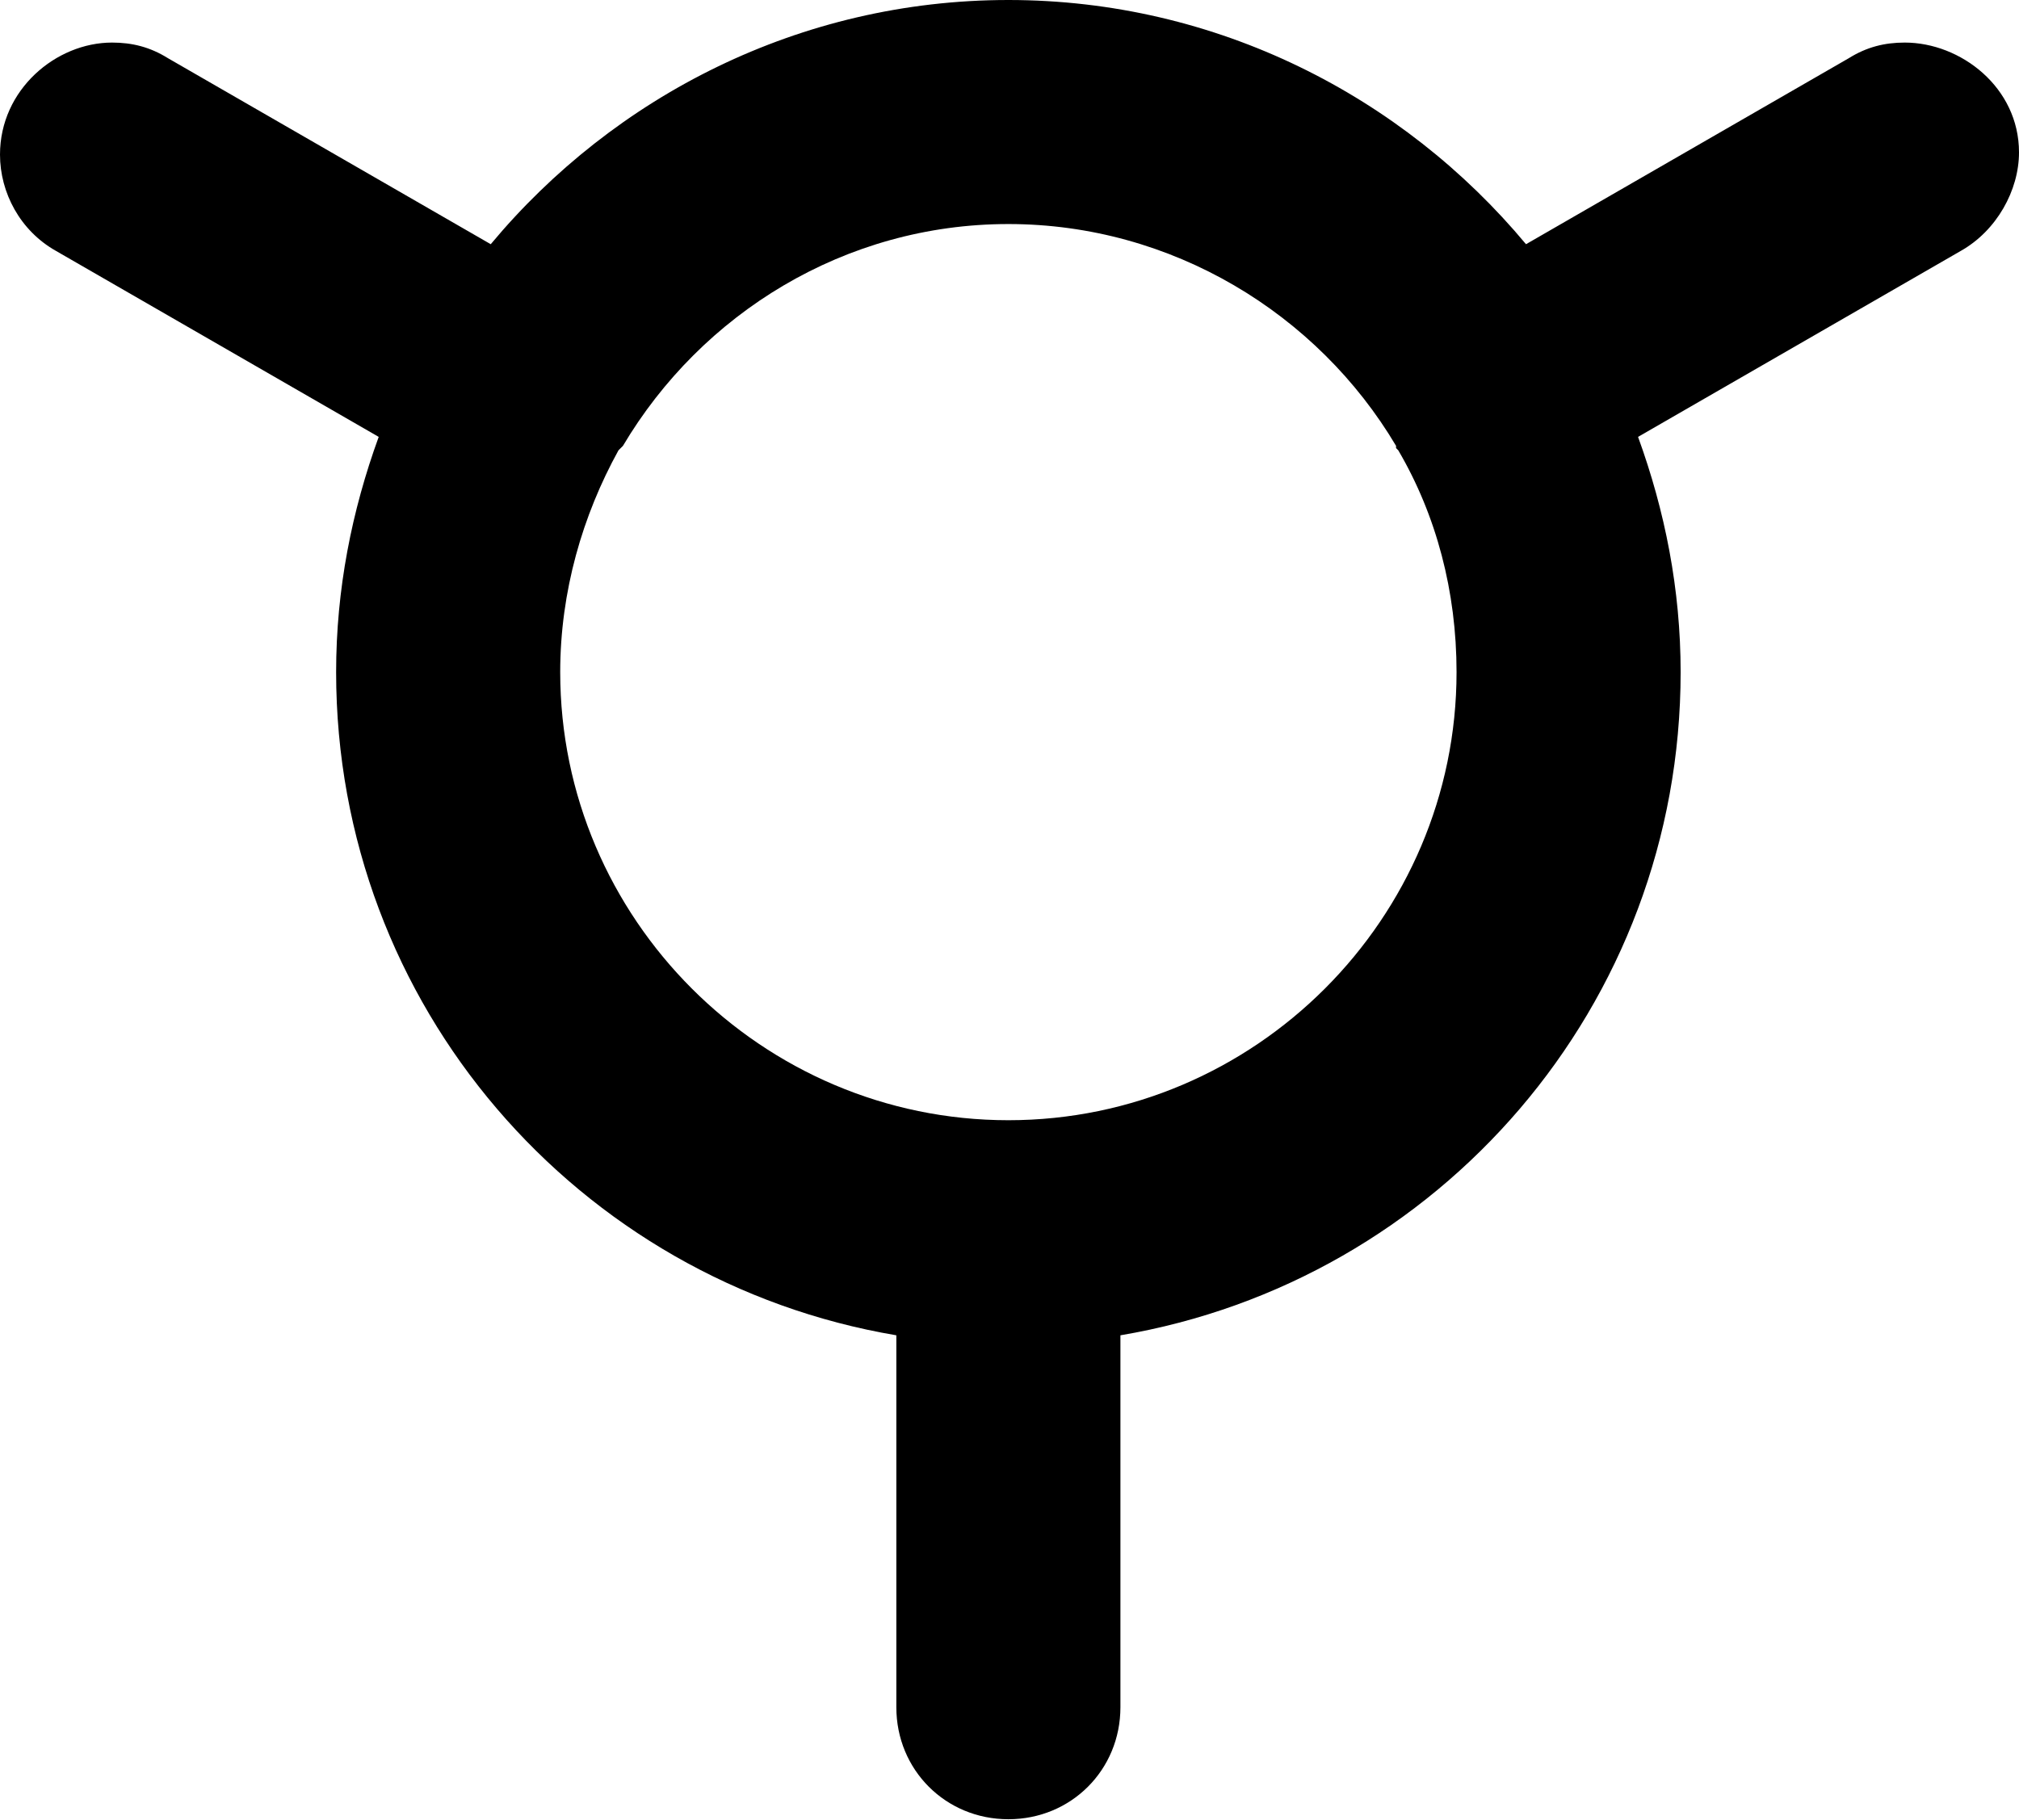
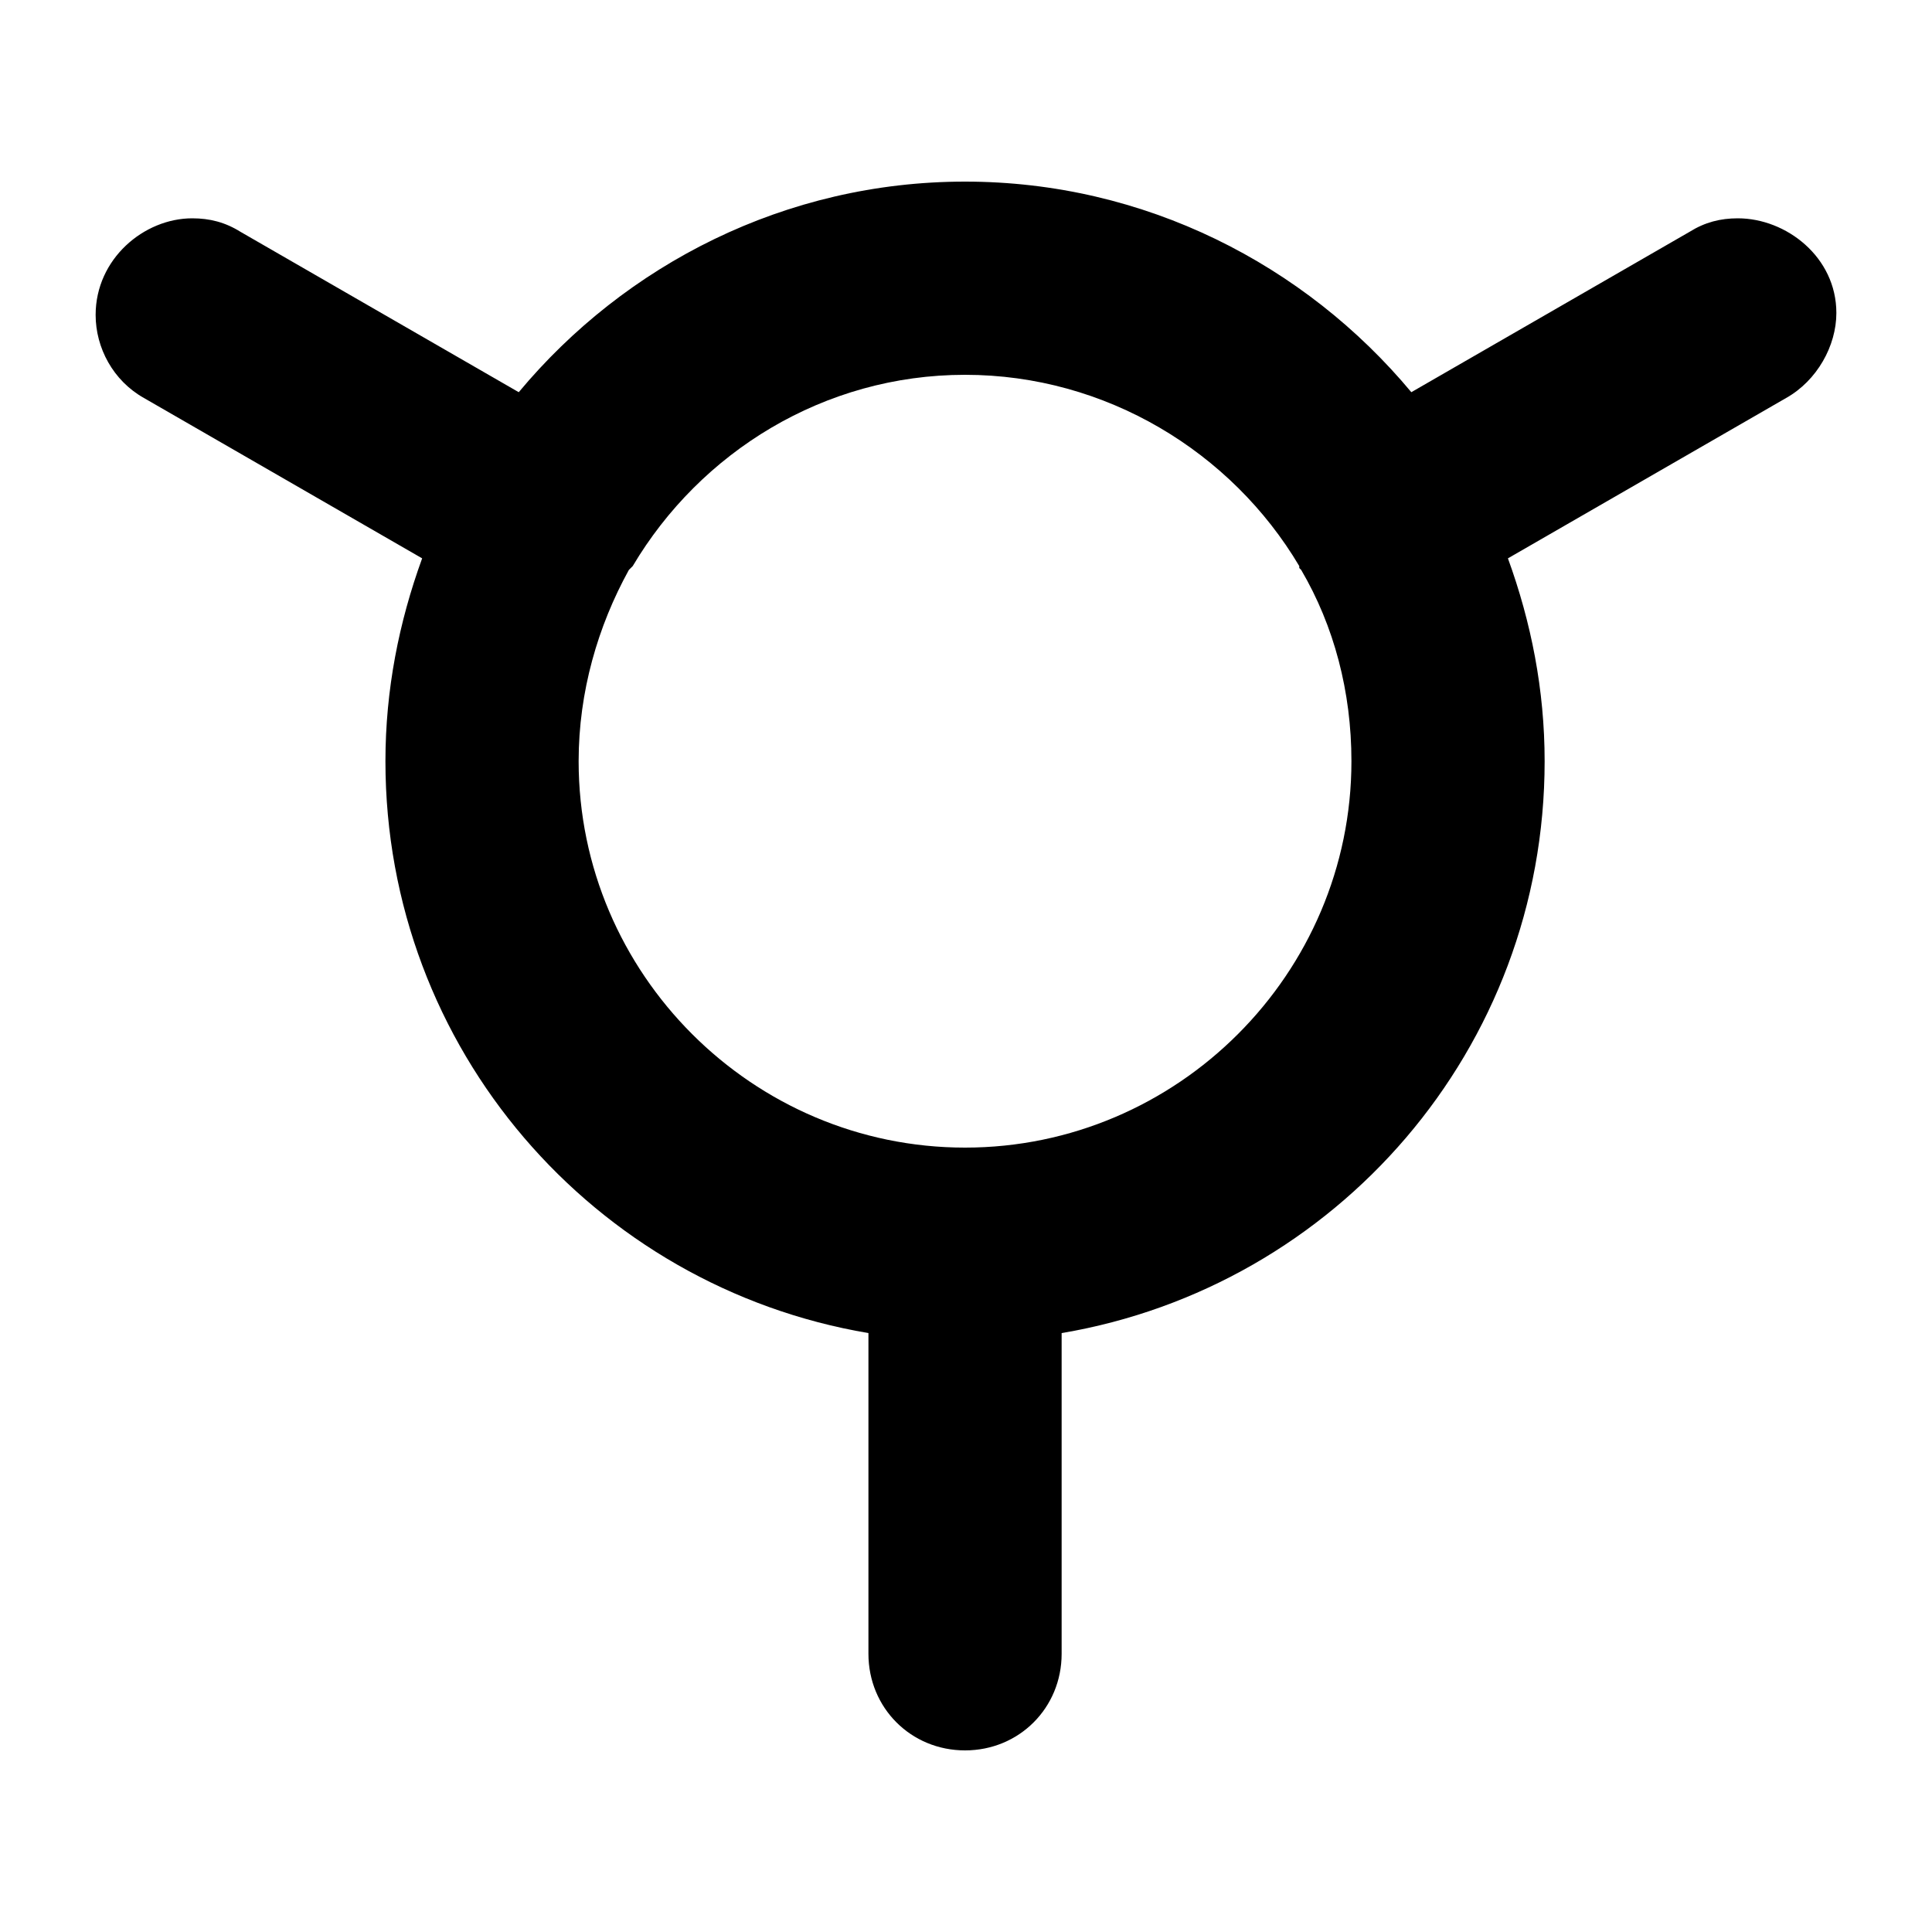
- <svg xmlns="http://www.w3.org/2000/svg" version="1.1" viewBox="0 0 901 812" id="svg1" width="901" height="812">
+ <svg xmlns="http://www.w3.org/2000/svg" version="1.1" viewBox="0 0 1000 1000" id="svg1" width="1000" height="1000">
  <defs id="defs1" />
-   <path fill="currentColor" d="m 450,500 c 110,0 200,-90 200,-200 0,-36 -9,-70 -26,-99 l -1,-1 v -1 c -35,-59 -100,-99 -173,-99 -73,0 -137,40 -172,99 l -2,2 c -16,29 -26,63 -26,99 0,110 90,200 200,200 z M 0,69 C 0,40 25,19 50,19 c 9,0 17,2 25,7 l 144,83 C 274,43 357,0 450,0 543,0 626,43 681,109 L 825,26 c 8,-5 16,-7 25,-7 25,0 51,20 51,49 0,17 -10,35 -26,44 l -144,83 c 12,33 19,68 19,105 0,149 -108,272 -250,296 v 166 c 0,28 -22,50 -50,50 -28,0 -50,-22 -50,-50 V 596 C 258,572 150,449 150,300 c 0,-37 7,-72 19,-105 L 25,112 C 9,103 0,86 0,69 Z" id="path1" />
+   <path fill="currentColor" d="m 499.5,594 c 110,0 200,-90 200,-200 0,-36 -9,-70 -26,-99 l -1,-1 v -1 c -35,-59 -100,-99 -173,-99 -73,0 -137,40 -172,99 l -2,2 c -16,29 -26,63 -26,99 0,110 90,200 200,200 z M 49.5,163 c 0,-29 25,-50 50,-50 9,0 17,2 25,7 l 144,83 c 55,-66 138,-109 231,-109 93,0 176,43 231,109 l 144,-83 c 8,-5 16,-7 25,-7 25,0 51,20 51,49 0,17 -10,35 -26,44 l -144,83 c 12,33 19,68 19,105 0,149 -108,272 -250,296 v 166 c 0,28 -22,50 -50,50 -28,0 -50,-22 -50,-50 V 690 c -142,-24 -250,-147 -250,-296 0,-37 7,-72 19,-105 l -144,-83 c -16,-9 -25,-26 -25,-43 z" id="path1" />
</svg>
